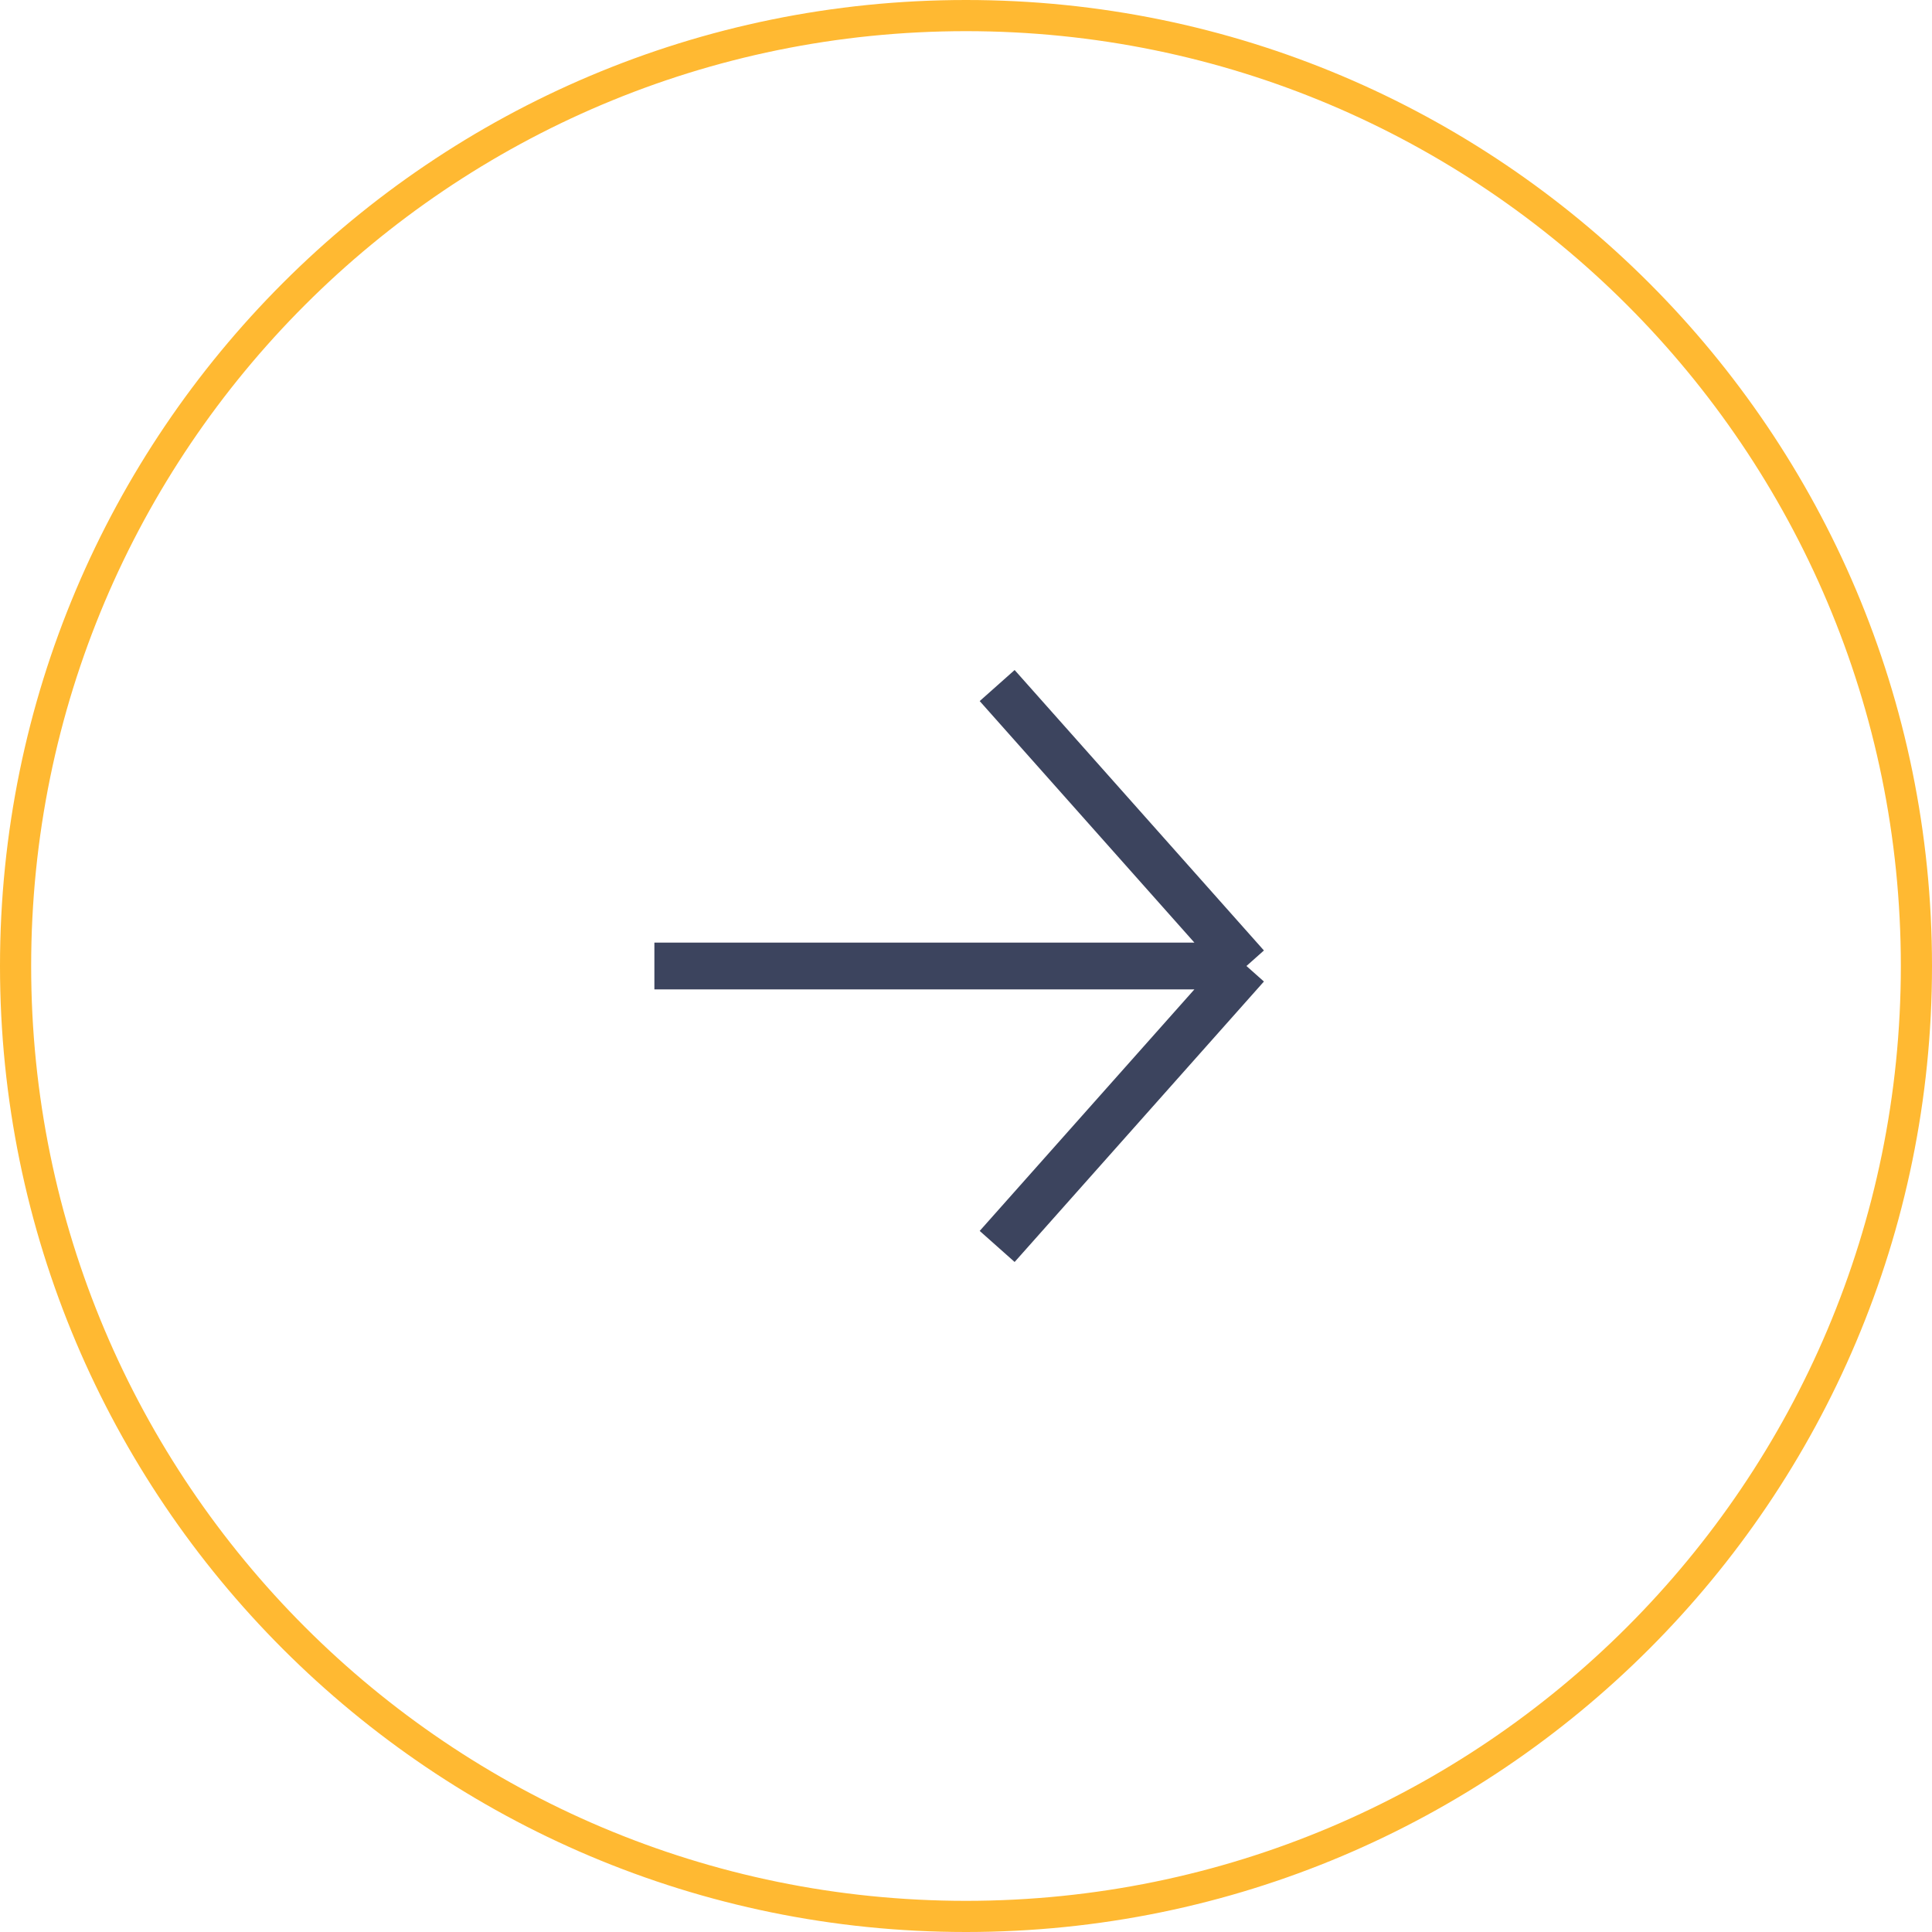
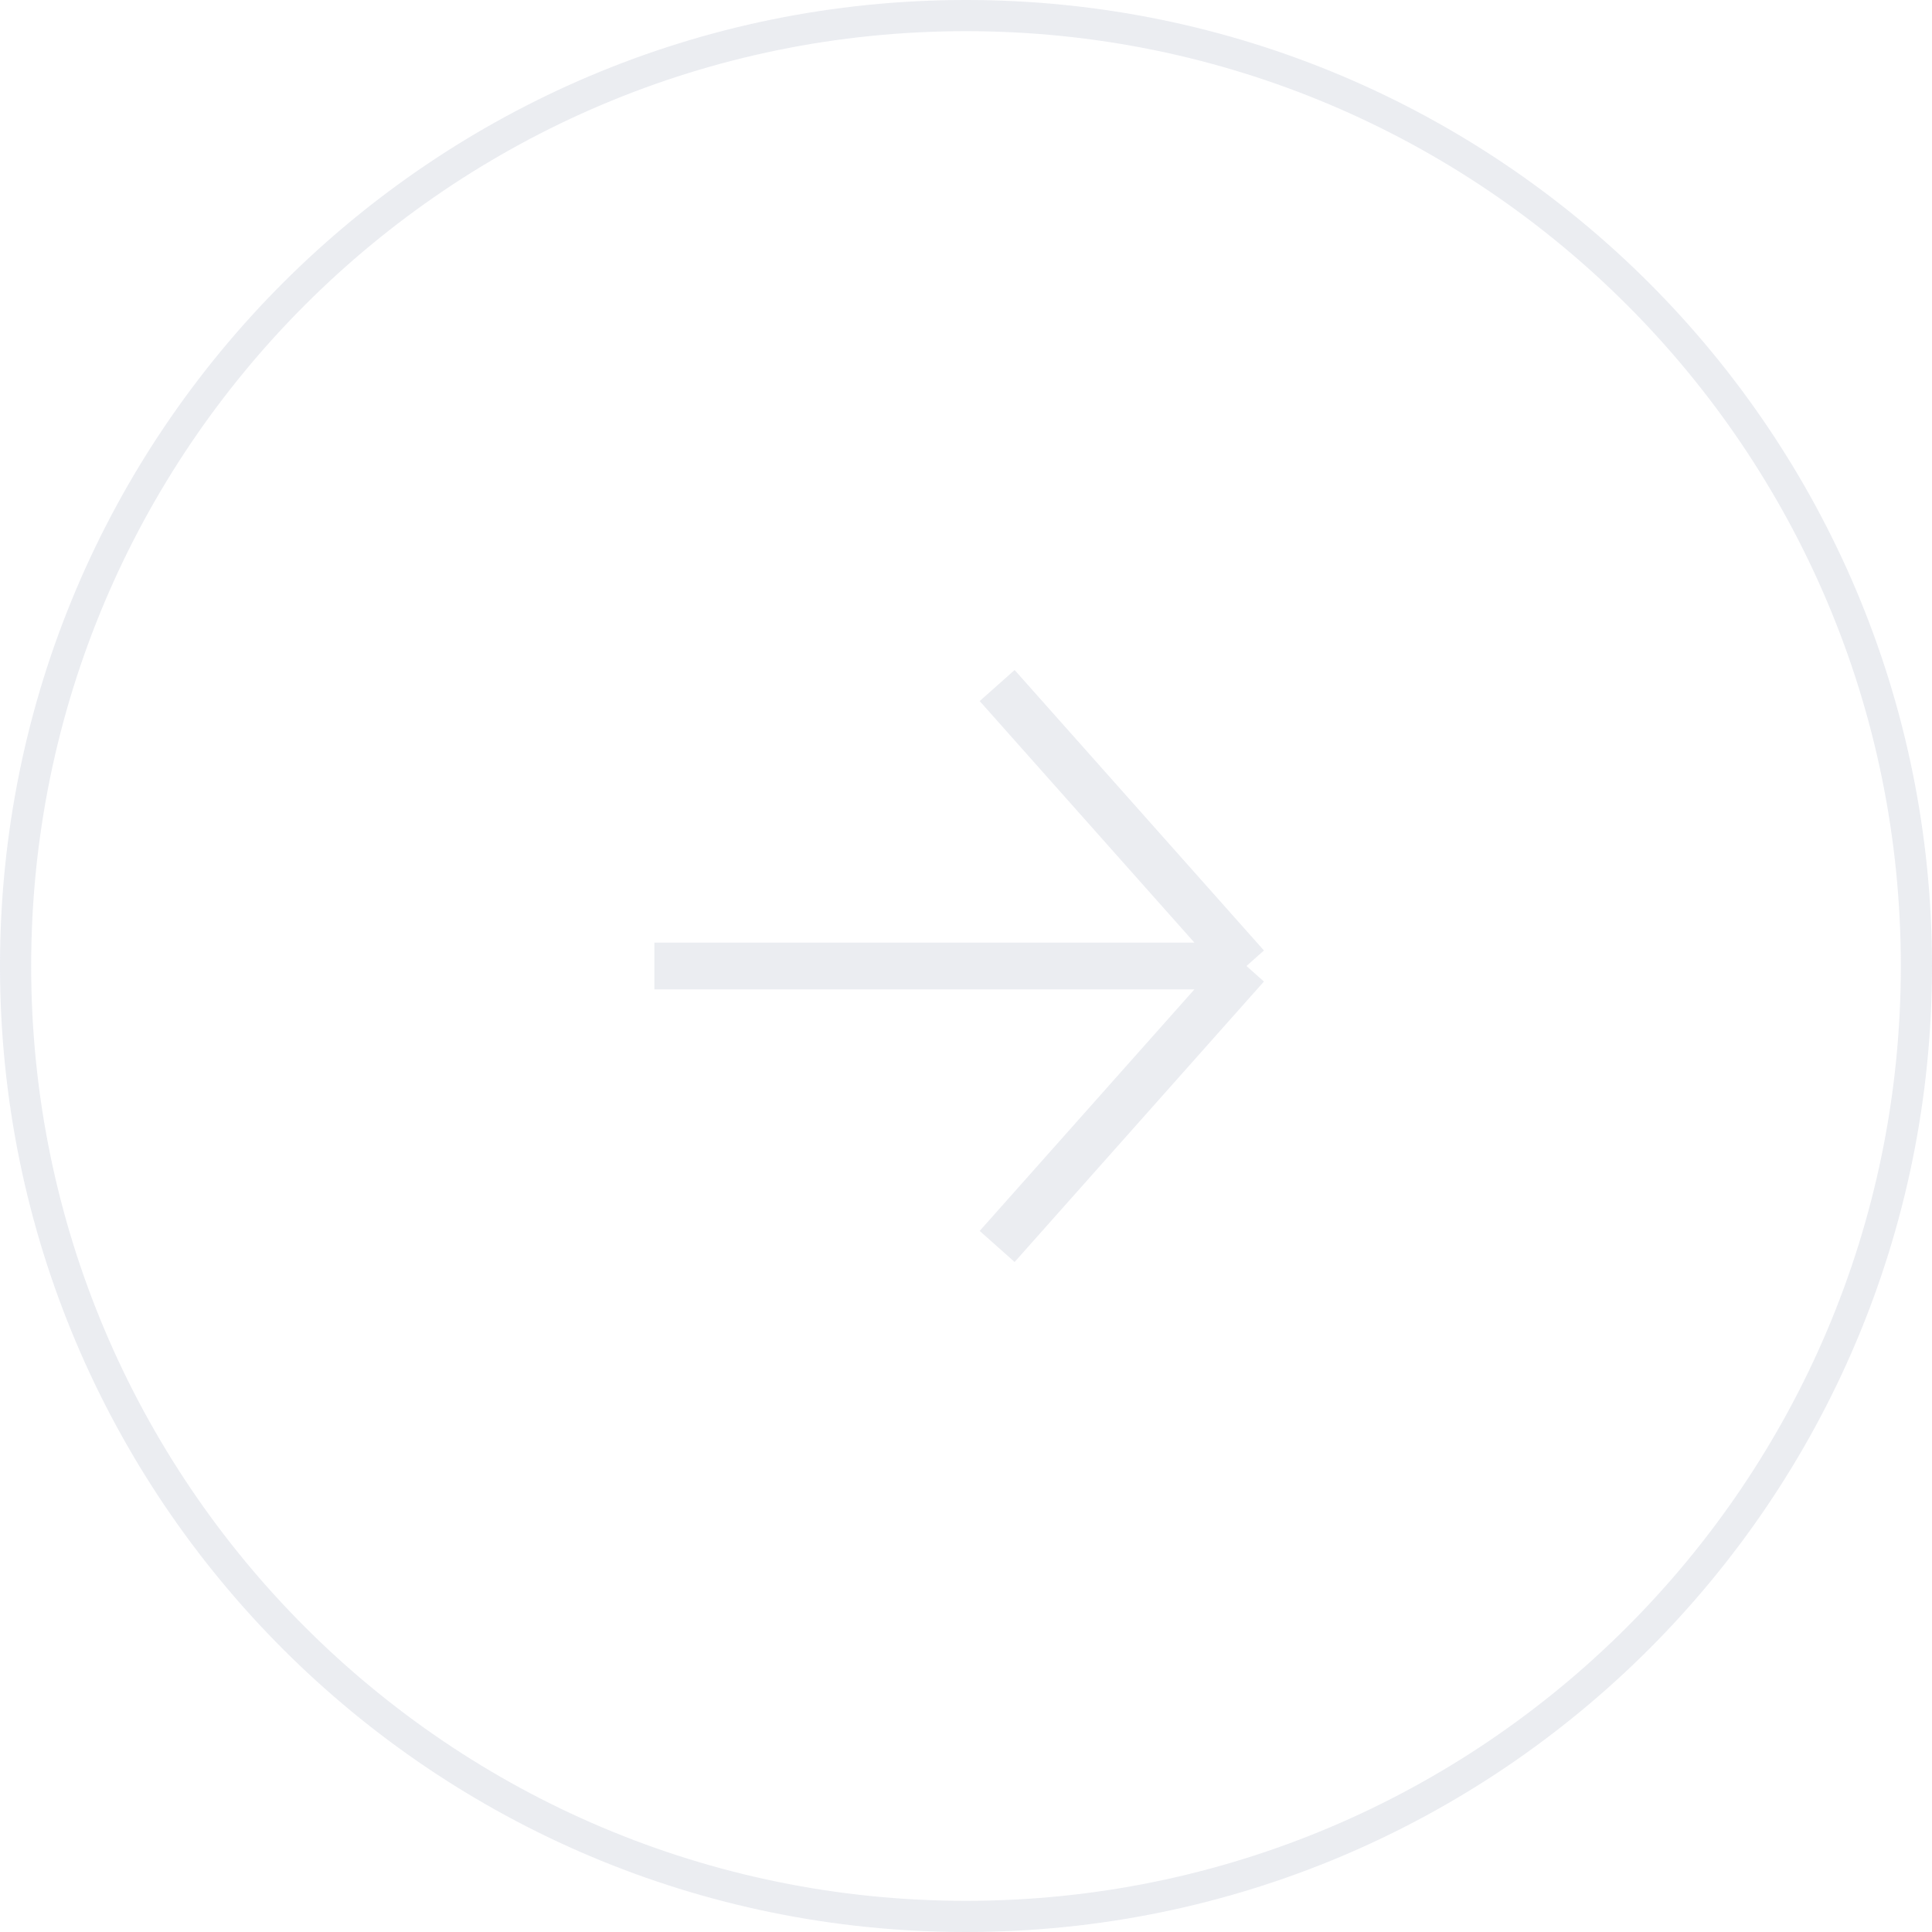
<svg xmlns="http://www.w3.org/2000/svg" width="62" height="62" fill="none">
-   <circle cx="31" cy="31" r="30.5" stroke="#FFB932" />
-   <path d="M32 40l8-9m0 0l-8-9m8 9H21" stroke="#3C445E" stroke-width="1.5" />
+   <circle opacity=".4" cx="31" cy="31" r="30.5" stroke="#CCD1DD" />
+   <path opacity=".4" d="M32 40l8-9m0 0l-8-9m8 9H21" stroke="#CCD1DD" stroke-width="1.5" />
</svg>
